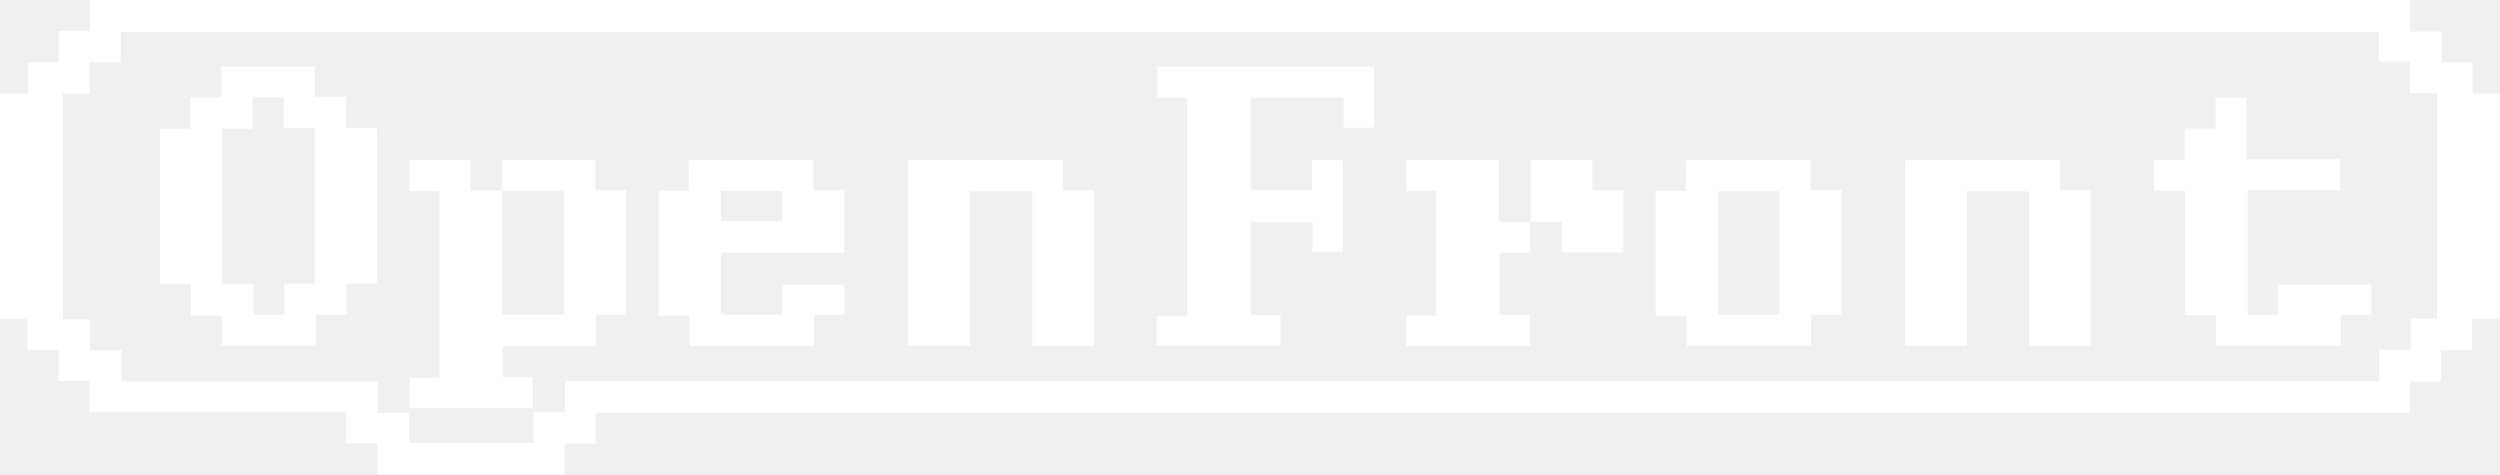
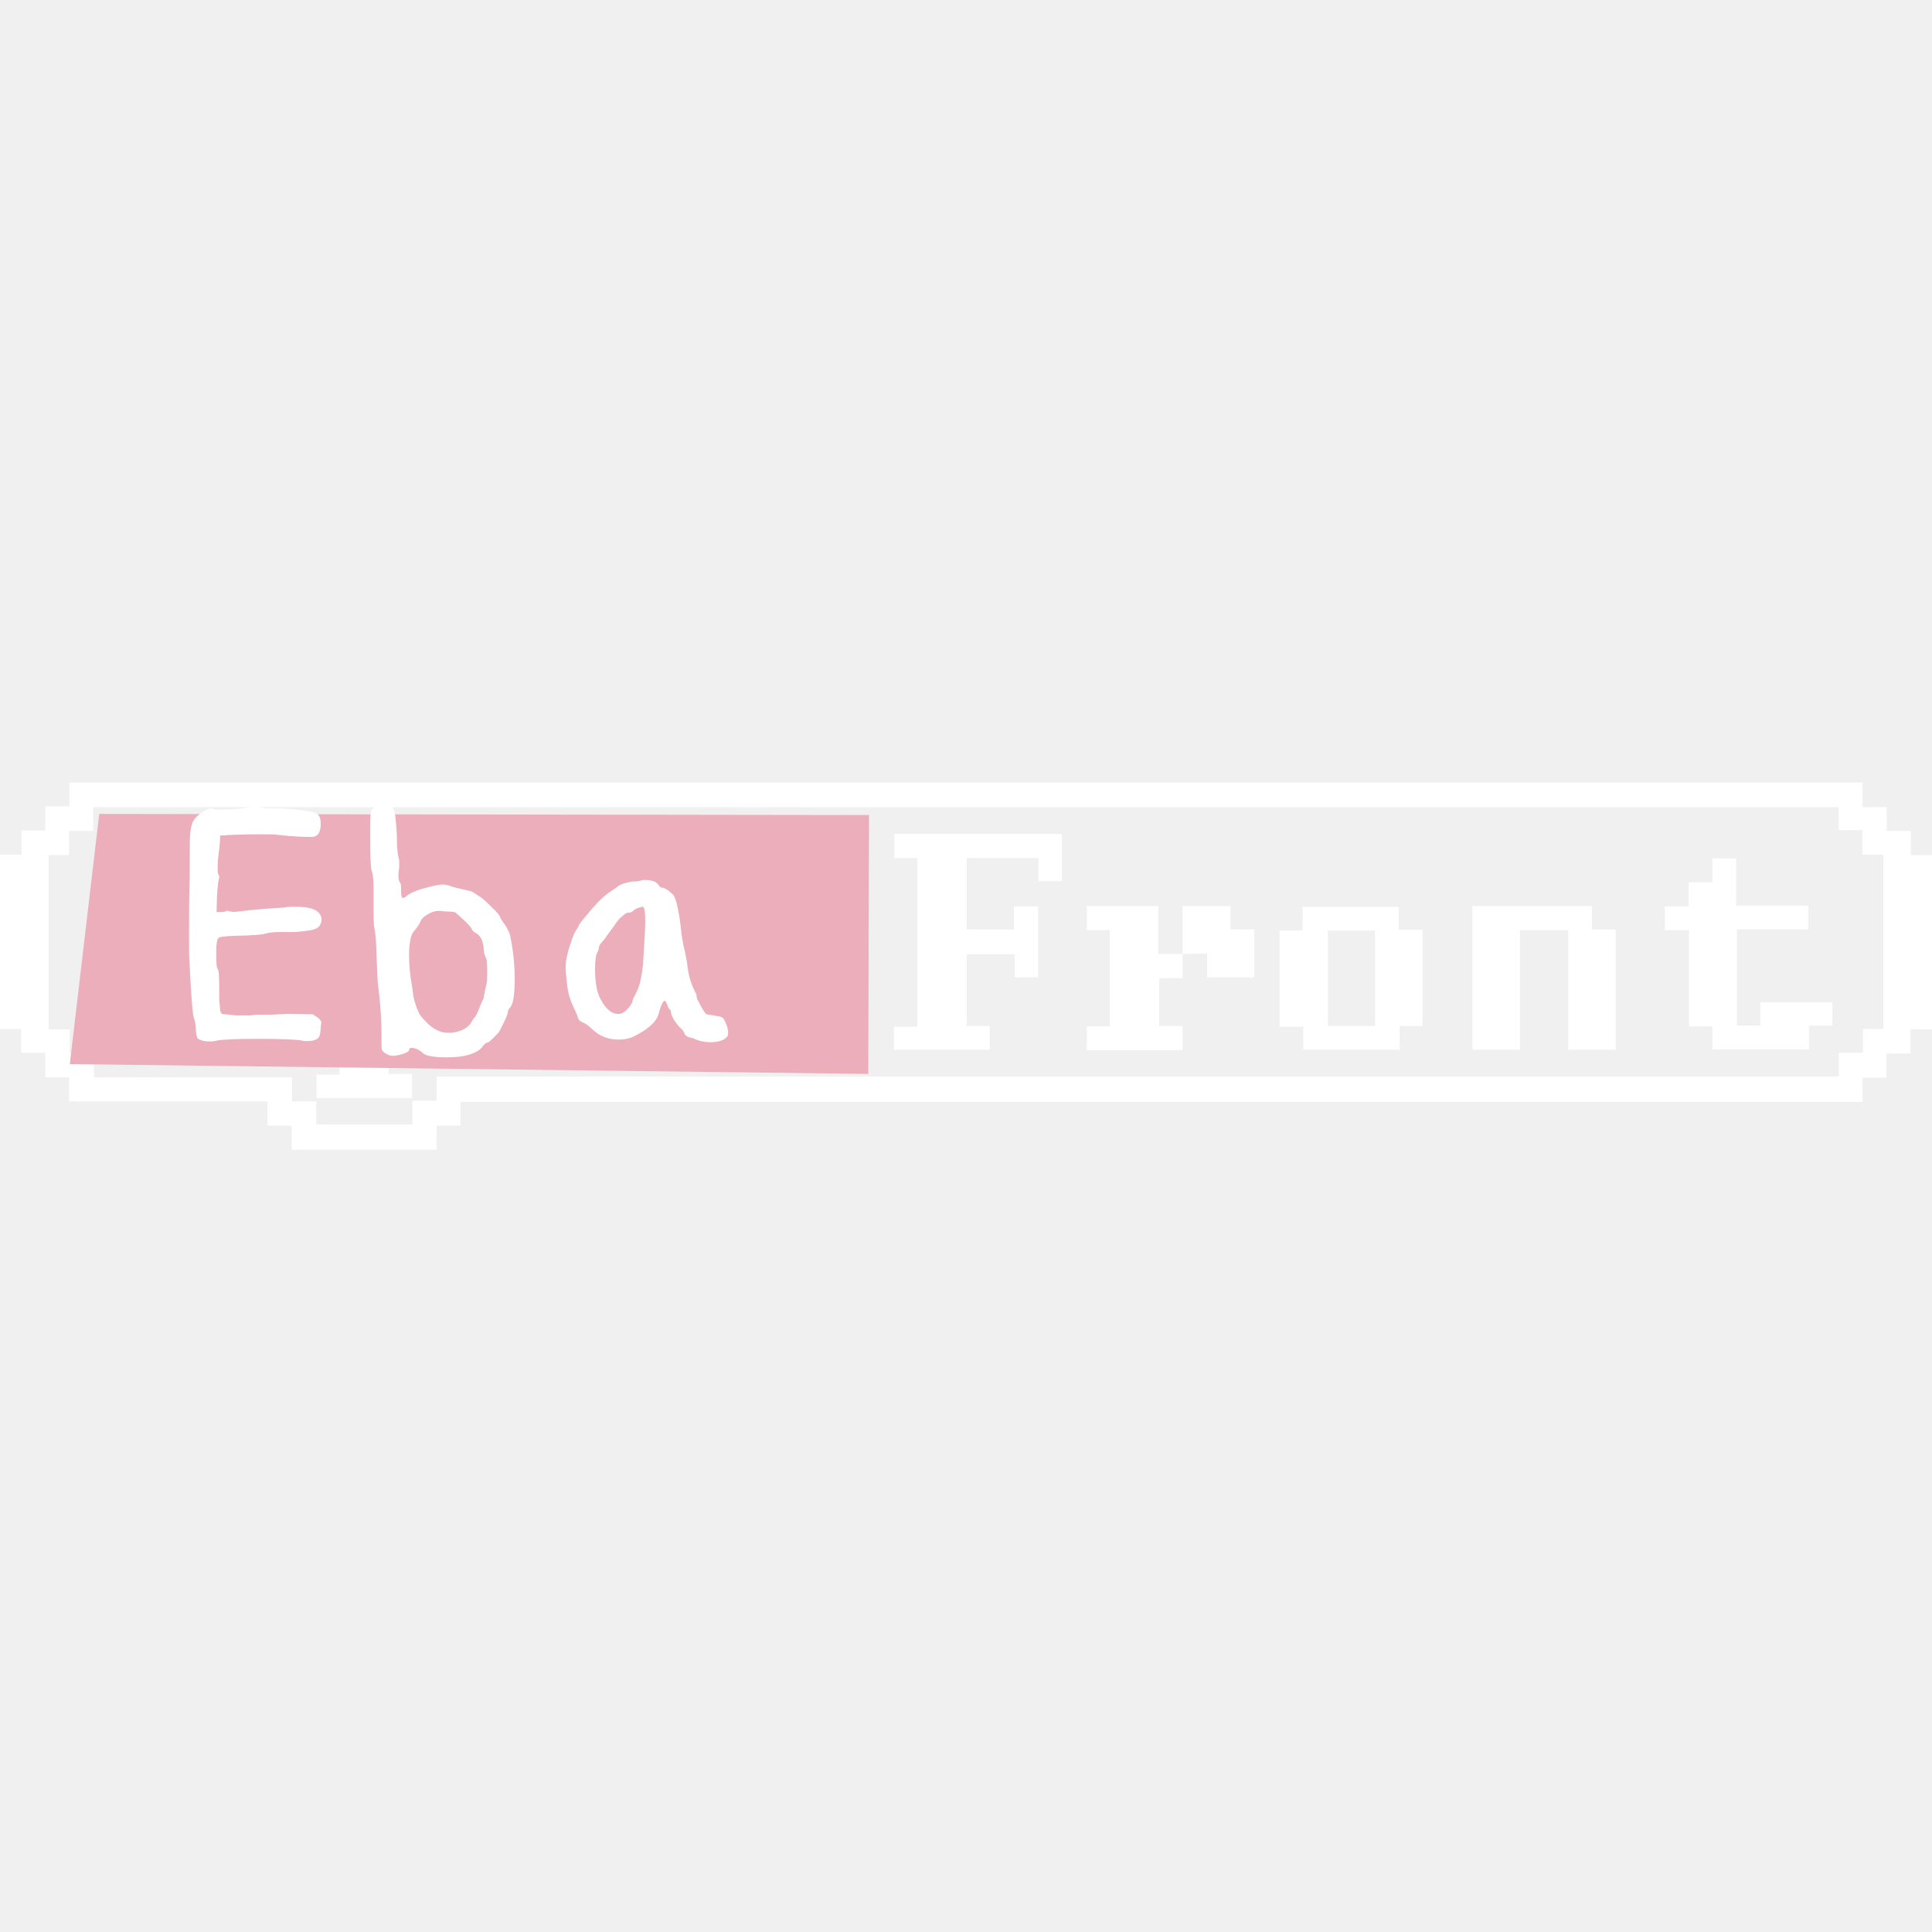
- <svg xmlns="http://www.w3.org/2000/svg" viewBox="0 0 1364 259" width="100%" height="100%" fill="#fff">
-   <path d="M0 174V51h15.24V33.86h16.81V16.88h16.96V0h1266v17.23h17.13v16.81h16.98V51H1364v123h-15.13v17.08h-17.08v17.08h-16.9v17.04H324.9v16.86H308v16.95H206v-17.12h-17.07v-17.05H48.73v-17.05H31.84V190.9h-16.9v-16.89H0zM1297.95 17.35H65.9v16.7H48.82v17.08h-14.5v123.08h14.85v16.9h17.08v17.08h139.9v17.08h17.08v16.36h67.9v-16.72h17.08v-17.07h989.88v-17.07h17.08v-16.9h14.44V50.8h-14.75V33.72h-16.9V17.35zM189.1 154.78v17.07h-16.9v16.75h-51.07v-16.42h-16.9v-17.07H87.26V70.23h16.63V53.16h16.9V36.32h51.07v16.5h17.07v17.07h16.7v84.89h-16.54zM137.87 53.1v17.15h-16.6v84.86h16.97v16.61h16.89v-16.97h16.6V69.89h-16.97V53.1h-16.89zm136.04 50.96V87.33h50.92v16.45h16.85v68.05h-16.44v17.06h-50.96v16.88h16.4v16.96H223.4v-16.61h16.33V104.26h-16.38V87.28h33.4v16.63h17.31v67.75h33.59v-67.61h-33.73zm357.21 84.58v-16.36h16.53V53.2H631.4V36.34h118.33v33.29h-16.65V53.27h-50.72v50.44h33.36V87.36h16.99v50.25h-16.6v-16.33h-33.73v50.65h16.37v16.72h-67.63zm-34.34-84.84v84.94h-33.54v-84.39h-34.03v84.25h-33.85V87.31h84.5v16.49h16.93zm510.34 84.91v-84.34h-34.03v84.37h-33.7V87.33h84.42v16.41h16.86v84.96h-33.54zM988.1 171.78v16.87h-67.88v-16.38h-16.87v-68.06h16.38V87.34h68.06v16.38h16.87v68.06h-16.55zm-17.32-67.43h-33.39v67.38h33.39v-67.38zm-510.01 51.03v16.49h-16.58v16.83h-68.05v-16.5h-16.83v-68.05h16.49V87.32h68.05v16.49h16.83v34.06h-67.31v33.82h33.47v-16.31h33.92zm-67.38-51.2v16.56h33.3v-16.56h-33.3zM1209.13 172h-16.9v-67.9h-16.96V87.2h16.68V70.12h16.9V53.3h16.9v33.58h50.98v16.91h-50.4v67.96h16.48v-16.43h50.95v16.54h-16.55v16.76h-68.08v-16.6zm-374.22-51.06v16.96h-16.65v33.88h16.41v16.96h-67.29v-16.63h16.34v-67.87h-16.4V87.27h50.42v33.81h17.3l-.14-.14z" />
-   <path d="M835.05 121.08V87.33h33.76v16.43h16.85v33.96h-33.43v-16.79h-17.32l.14.14z" />
+ <svg xmlns="http://www.w3.org/2000/svg" version="1.1" x="0px" y="0px" viewBox="0 0 512 512" style="enable-background:new 0 0 512 512;" xml:space="preserve">
+   <style type="text/css">
+ 	.st0{fill:#FFFFFF;}
+ 	.st1{fill:#EBAEBA;}
+ </style>
+   <g id="Layer_1">
+     <path class="st0" d="M0,272.7v-46.2h5.7v-6.4H12v-6.4h6.4v-6.3h475.2v6.5h6.4v6.3h6.4v6.4h5.6v46.2h-5.7v6.4h-6.4v6.4h-6.3v6.4H122   v6.3h-6.3v6.4H77.3v-6.4h-6.4v-6.4H18.3v-6.4H12V279H5.6v-6.3L0,272.7L0,272.7z M487.2,213.9H24.7v6.3h-6.4v6.4h-5.4v46.2h5.6v6.3   h6.4v6.4h52.5v6.4h6.4v6.1h25.5v-6.3h6.4v-6.4h371.6V279h6.4v-6.3h5.4v-46.2h-5.5V220h-6.3L487.2,213.9L487.2,213.9z M71,265.5v6.4   h-6.3v6.3H45.5V272h-6.3v-6.4h-6.4v-31.9H39v-6.4h6.3V221h19.2v6.2h6.4v6.4h6.3v31.9H71L71,265.5z M51.8,227.3v6.4h-6.2v31.9h6.4   v6.2h6.3v-6.4h6.2v-31.9h-6.4v-6.3H51.8z M102.8,246.5v-6.3h19.1v6.2h6.3v25.5h-6.2v6.4H103v6.3h6.2v6.4H83.9v-6.2H90v-38.2h-6.1   v-6.4h12.5v6.2L102.8,246.5l0.1,25.4h12.6v-25.4L102.8,246.5L102.8,246.5z M236.9,278.2v-6.1h6.2v-44.7H237V221h44.4v12.5h-6.2   v-6.1h-19v18.9h12.5v-6.1h6.4V259h-6.2v-6.1h-12.7v19h6.1v6.3L236.9,278.2L236.9,278.2z M224,246.4v31.9h-12.6v-31.7h-12.8v31.6   h-12.7v-38h31.7v6.2L224,246.4L224,246.4z M415.6,278.2v-31.7h-12.8v31.7h-12.6v-38.1h31.7v6.2h6.3v31.9L415.6,278.2L415.6,278.2z    M370.9,271.9v6.3h-25.5v-6.1h-6.3v-25.5h6.1v-6.3h25.5v6.1h6.3v25.5H370.9L370.9,271.9z M364.4,246.6h-12.5v25.3h12.5V246.6z    M173,265.7v6.2h-6.2v6.3h-25.5V272h-6.3v-25.5h6.2v-6.3h25.5v6.2h6.3v12.8h-25.3v12.7h12.6v-6.1H173L173,265.7z M147.7,246.5v6.2   h12.5v-6.2H147.7z M453.9,272h-6.3v-25.5h-6.4v-6.3h6.3v-6.4h6.3v-6.3h6.3V240h19.1v6.3h-18.9v25.5h6.2v-6.2h19.1v6.2h-6.2v6.3   h-25.6V272L453.9,272z M313.4,252.8v6.4h-6.2v12.7h6.2v6.4H288V272h6.1v-25.5H288v-6.4H307v12.7L313.4,252.8L313.4,252.8   L313.4,252.8z" />
+     <path class="st0" d="M313.4,252.8v-12.7h12.7v6.2h6.3v12.7h-12.5v-6.3L313.4,252.8L313.4,252.8L313.4,252.8z" />
+   </g>
+   <g id="Layer_2">
+     <polygon class="st1" points="230.1,284.6 18.5,282 26.3,215.7 230.3,216  " />
+     <g>
+       <path class="st0" d="M62.3,214.4c0.9,0,2.5-0.2,4.8-0.7c1-0.2,1.5-0.2,1.6-0.1c0.2,0.2,0.4,0.3,0.6,0.4c0.5,0.2,1,0.2,1.5,0.2H72    c3,0,6.1,0.2,9.3,0.7c1.6,0.2,2.6,0.6,3,1c0.5,0.5,0.7,1.3,0.7,2.4c0,2.3-0.8,3.5-2.4,3.5H82c-2.3,0-5.3-0.2-8.8-0.6    c-0.4-0.1-2-0.1-4.8-0.1c-3.1,0-5.8,0.1-8.3,0.2c-0.2,0.1-0.8,0.1-1.6,0.1c-0.2,0-0.2,0.4-0.2,1.3c0,0.4-0.1,1.7-0.4,3.9    c-0.2,1.4-0.2,2.9-0.2,4.3c0,0.2,0,0.4,0.1,0.5v0.2c0.3,0.4,0.4,0.8,0.2,1.3c-0.2,1.1-0.4,2.7-0.5,4.8l-0.1,4h1.1    c0.7,0,1.2-0.1,1.4-0.2c0.1-0.2,0.4-0.2,0.9,0c0.6,0.2,1.6,0.2,3,0c1.2-0.2,5.1-0.6,11.4-1c0.1,0,0.3,0,0.7-0.1    c0.4,0,0.7-0.1,1-0.1h1.6c2.9,0,4.8,0.5,5.8,1.4c1,1,1.2,2.1,0.5,3.5c-0.4,0.7-1.4,1.2-3,1.4c-1.4,0.2-2.9,0.4-4.6,0.4h-2.4    c-1.9,0-3.4,0.1-4.4,0.4c-0.7,0.3-3.4,0.5-8,0.6c-2.5,0.1-3.9,0.2-4.4,0.5c-0.5,0.3-0.7,1.7-0.7,4.2c0,2.5,0.1,3.9,0.4,4.1    s0.4,2,0.4,5.3v2.5c0,0.4,0,0.9,0.1,1.4c0,0.5,0.1,0.8,0.1,0.9c0,0.2,0,0.4,0,0.6l0.1,0.5c0.2,0.4,0.3,0.6,0.4,0.7l1.9,0.2    c0.2,0,0.5,0,0.9,0.1c0.5,0,0.8,0.1,1.2,0.1h1.7h1.6c0.2,0,0.6,0,0.9-0.1c0.4,0,0.6-0.1,0.7-0.1h3.1c0.7,0,1.7,0,2.9-0.1    c1.2,0,1.9-0.1,2.4-0.1l6.8,0.1l1.2,0.8c0.4,0.2,0.7,0.6,1,1.1c0.1,0.1,0,0.6-0.1,1.7c-0.1,1.3-0.2,2.1-0.4,2.3    c-0.4,0.8-1.5,1.2-3.2,1.2c-0.7,0-1.1,0-1.2-0.1c-1.3-0.3-5.2-0.5-11.6-0.5c-6.5,0-10.2,0.2-11.2,0.5c-0.8,0.2-1.5,0.2-2,0.2    c-1.1,0-2-0.2-2.9-0.7c-0.3-0.2-0.5-1-0.6-2.4c0-1.2-0.2-2.3-0.6-3.4c-0.3-1.3-0.7-6.2-1.1-14.9c-0.1-0.7-0.1-2.9-0.1-6.5    c0-4.5,0-8.7,0.1-12.6c0.1-3.9,0.1-7.9,0.1-12.1c0-2.2,0.2-3.9,0.6-5.1c0.3-1,1.1-1.9,2.2-2.7c1.2-0.9,2.2-1.4,3-1.4    C56.9,214.7,59,214.6,62.3,214.4z" />
+       <path class="st0" d="M100.4,213.3l1.7-0.5c0.4,0,0.8,0.2,1.1,0.5c0.8,0.3,1.4,1.4,1.6,3.4c0.2,1.9,0.4,3.9,0.4,6.2    c0,2,0.2,3.6,0.5,4.7c0.1,0.2,0.1,0.6,0.1,1.2c0,0.7,0,1.3-0.1,1.8c-0.1,0.5-0.1,1-0.1,1.7c0,0.8,0.2,1.4,0.5,1.7    c0.2,0.5,0.2,0.9,0.2,1.2v1.2c0,1,0.2,1.6,0.5,1.6c0.2,0,0.6-0.2,1-0.6c0.7-0.6,2.2-1.3,4.2-1.9c2.6-0.7,4.4-1.1,5.3-1.1    c0.5,0,1,0.1,1.5,0.2c0.4,0.2,1.6,0.6,3.5,1c1.9,0.4,2.9,0.7,3,0.8l1.5,1c0.7,0.3,1.8,1.3,3.4,2.9c1.6,1.5,2.4,2.5,2.4,2.9    c0,0.2,0.4,0.7,1.1,1.7c0.7,1,1.2,2,1.5,3c0.8,3.9,1.2,7.8,1.2,11.6c0,4.1-0.4,6.6-1.2,7.5c-0.4,0.4-0.6,0.8-0.6,1.1    c0,0.6-0.7,2.3-2.2,5.1c-0.2,0.4-0.8,1-1.7,1.9c-0.8,0.8-1.3,1.2-1.5,1.2c-0.4,0-0.9,0.4-1.5,1.3c-0.6,0.7-1.7,1.4-3.4,1.9    c-1.5,0.5-3.5,0.7-6,0.7c-3.4,0-5.5-0.4-6.2-1.1c-1.1-1-2.1-1.4-3.1-1.4c-0.4,0-0.6,0.2-0.6,0.6c0,0.3-0.5,0.6-1.6,1    c-1,0.3-1.9,0.5-2.7,0.5c-0.6,0-1.2-0.2-1.7-0.5c-0.7-0.4-1.1-0.8-1.2-1.2c-0.1-0.2-0.1-1.2-0.1-3.3V274c0-3.8-0.3-8.1-0.9-12.9    c-0.1-0.2-0.2-2.7-0.4-7.5c-0.1-4.2-0.3-6.7-0.6-7.6c-0.2-1.1-0.2-3-0.2-5.6v-2.9v-1.4c0-3-0.2-4.7-0.5-5.3    c-0.2-0.5-0.4-3.1-0.4-8v-4c0-2.3,0.1-3.6,0.4-4.1S99.3,213.7,100.4,213.3z M119.2,241.6c-0.6,0-1.5-0.1-2.6-0.2h-0.4    c-0.9,0-1.9,0.3-3,1c-1,0.6-1.6,1.2-1.9,2.1c-0.3,0.6-0.7,1.1-1.1,1.7c-0.7,0.8-1,1.3-1.1,1.6c-0.5,1.4-0.7,3.3-0.7,5.4    c0,2.6,0.3,5.5,0.9,8.8c0.2,2.6,0.9,4.8,1.9,6.8c0.7,1,1.5,1.8,2.2,2.5c1.7,1.6,3.5,2.4,5.3,2.4c0.8,0,1.4,0,1.6-0.1    c2.2-0.4,3.6-1.2,4.5-2.5c0.3-0.6,0.7-1.2,1.1-1.6c0.3-0.4,0.7-1.2,1.2-2.5c0.2-0.7,0.6-1.6,1.1-2.5v-0.5c0.1-0.2,0.1-0.4,0.2-0.7    c0-0.3,0.1-0.6,0.1-0.7c0.1-0.3,0.2-0.9,0.4-1.7c0.2-0.8,0.2-1.5,0.2-2.2v-2.1c0-1.2-0.1-2.1-0.2-2.5c-0.4-0.7-0.7-1.6-0.7-2.7    c-0.2-2.3-1-3.7-2.4-4.3c-0.5-0.4-0.7-0.6-0.7-0.7c0-0.3-0.7-1.2-2.1-2.5c-1.1-1-1.7-1.6-2-1.8    C120.7,241.7,120.1,241.6,119.2,241.6z" />
+       <path class="st0" d="M169.9,233.4c0.2-0.2,0.5-0.2,0.9-0.2c1.8,0,3.1,0.4,3.7,1.3c0.3,0.5,0.6,0.7,0.7,0.7c0.5,0,1,0.2,1.6,0.6    c0.5,0.3,1,0.8,1.6,1.3c0.8,1,1.6,4.5,2.2,10.3c0.3,2.1,0.6,3.7,0.9,4.7c0.3,1.5,0.6,2.9,0.7,4.1c0.3,2.5,1,4.6,1.9,6.4    c0.3,0.6,0.5,1,0.5,1.4c0,0.4,0.2,0.9,0.5,1.4c0.9,1.8,1.6,2.9,2,3.3c0.1,0.1,0.7,0.2,2,0.4c1.2,0.2,1.9,0.3,2.2,0.5    c0.4,0.2,0.8,0.8,1.1,1.7c0.6,1.4,0.7,2.5,0.4,3.3c-0.7,1-2.2,1.6-4.6,1.6c-1.5,0-2.8-0.3-4-0.8c-0.2-0.2-0.6-0.3-1.1-0.4    c-0.5-0.1-0.9-0.2-1.1-0.4c-0.3-0.2-0.5-0.4-0.6-0.7c-0.1-0.4-0.5-1-1.4-1.8c-1.5-1.7-2.2-3.1-2.2-4.1c0-0.2-0.2-0.4-0.6-0.8    l-0.2-0.5c-0.1-0.2-0.2-0.6-0.5-1.1c-0.2-0.3-0.3-0.4-0.4-0.4c-0.4,0.1-1,1.3-1.6,3.6c-0.6,2.1-2.9,4.1-6.8,6    c-1.2,0.5-2.5,0.7-3.7,0.7c-2.8,0-5.1-0.9-7-2.7c-1-1-1.9-1.6-2.7-1.9c-0.7-0.3-1.1-0.8-1.2-1.4c0-0.2-0.4-1.1-1.2-2.8    c-0.7-1.4-1.3-3.2-1.6-5.6c-0.2-1.9-0.4-3.6-0.4-5c0-1.2,0.3-2.8,0.9-4.8c0.7-2.2,1.2-3.7,1.7-4.5c0.6-0.9,0.9-1.4,0.9-1.6    c0-0.2,1.2-1.7,3.6-4.5c2-2.3,3.7-3.8,5.2-4.7c0.7-0.5,1.2-0.8,1.2-0.8c0.3-0.3,0.7-0.6,1-0.7c0.3-0.2,0.7-0.3,1-0.4l0.7-0.2    c0.4-0.1,0.8-0.2,1.1-0.2c0.2-0.1,0.4-0.1,0.7-0.1h0.7c0.1,0,0.2,0,0.4-0.1h0.2c0.2,0,0.3,0,0.4-0.1H169.9z M170.4,255.7    c0.4-6.4,0.6-10.1,0.6-11.1c0-2.9-0.2-4.3-0.7-4.3c-1.1,0.2-1.9,0.5-2.4,1c-0.4,0.4-0.9,0.6-1.5,0.6c-0.3,0-0.7,0.2-1,0.5    c-0.2,0.2-0.3,0.3-0.5,0.4l-0.2,0.2c-0.3,0.2-0.8,0.7-1.5,1.7c-0.1,0.2-0.4,0.6-1,1.4c-0.6,0.8-1,1.4-1.4,1.9    c-0.5,0.8-1,1.4-1.4,1.8c-0.5,0.6-0.7,1-0.7,1.4c0,0.4-0.2,0.9-0.5,1.4c-0.3,0.6-0.5,2-0.5,4.3c0,1.7,0.1,3.3,0.4,4.7    c0.3,1.9,1.1,3.5,2.2,5c1.1,1.4,2.2,2.1,3.5,2.1h0.5c0.7-0.2,1.4-0.6,2.1-1.4c0.8-1,1.2-1.6,1.2-1.9c0-0.1,0.1-0.4,0.2-0.8    c0.1-0.1,0.5-0.8,1.1-2.2C169.5,261.3,170,259.1,170.4,255.7z" />
+     </g>
+   </g>
+   <g id="Layer_3">
+ </g>
</svg>
